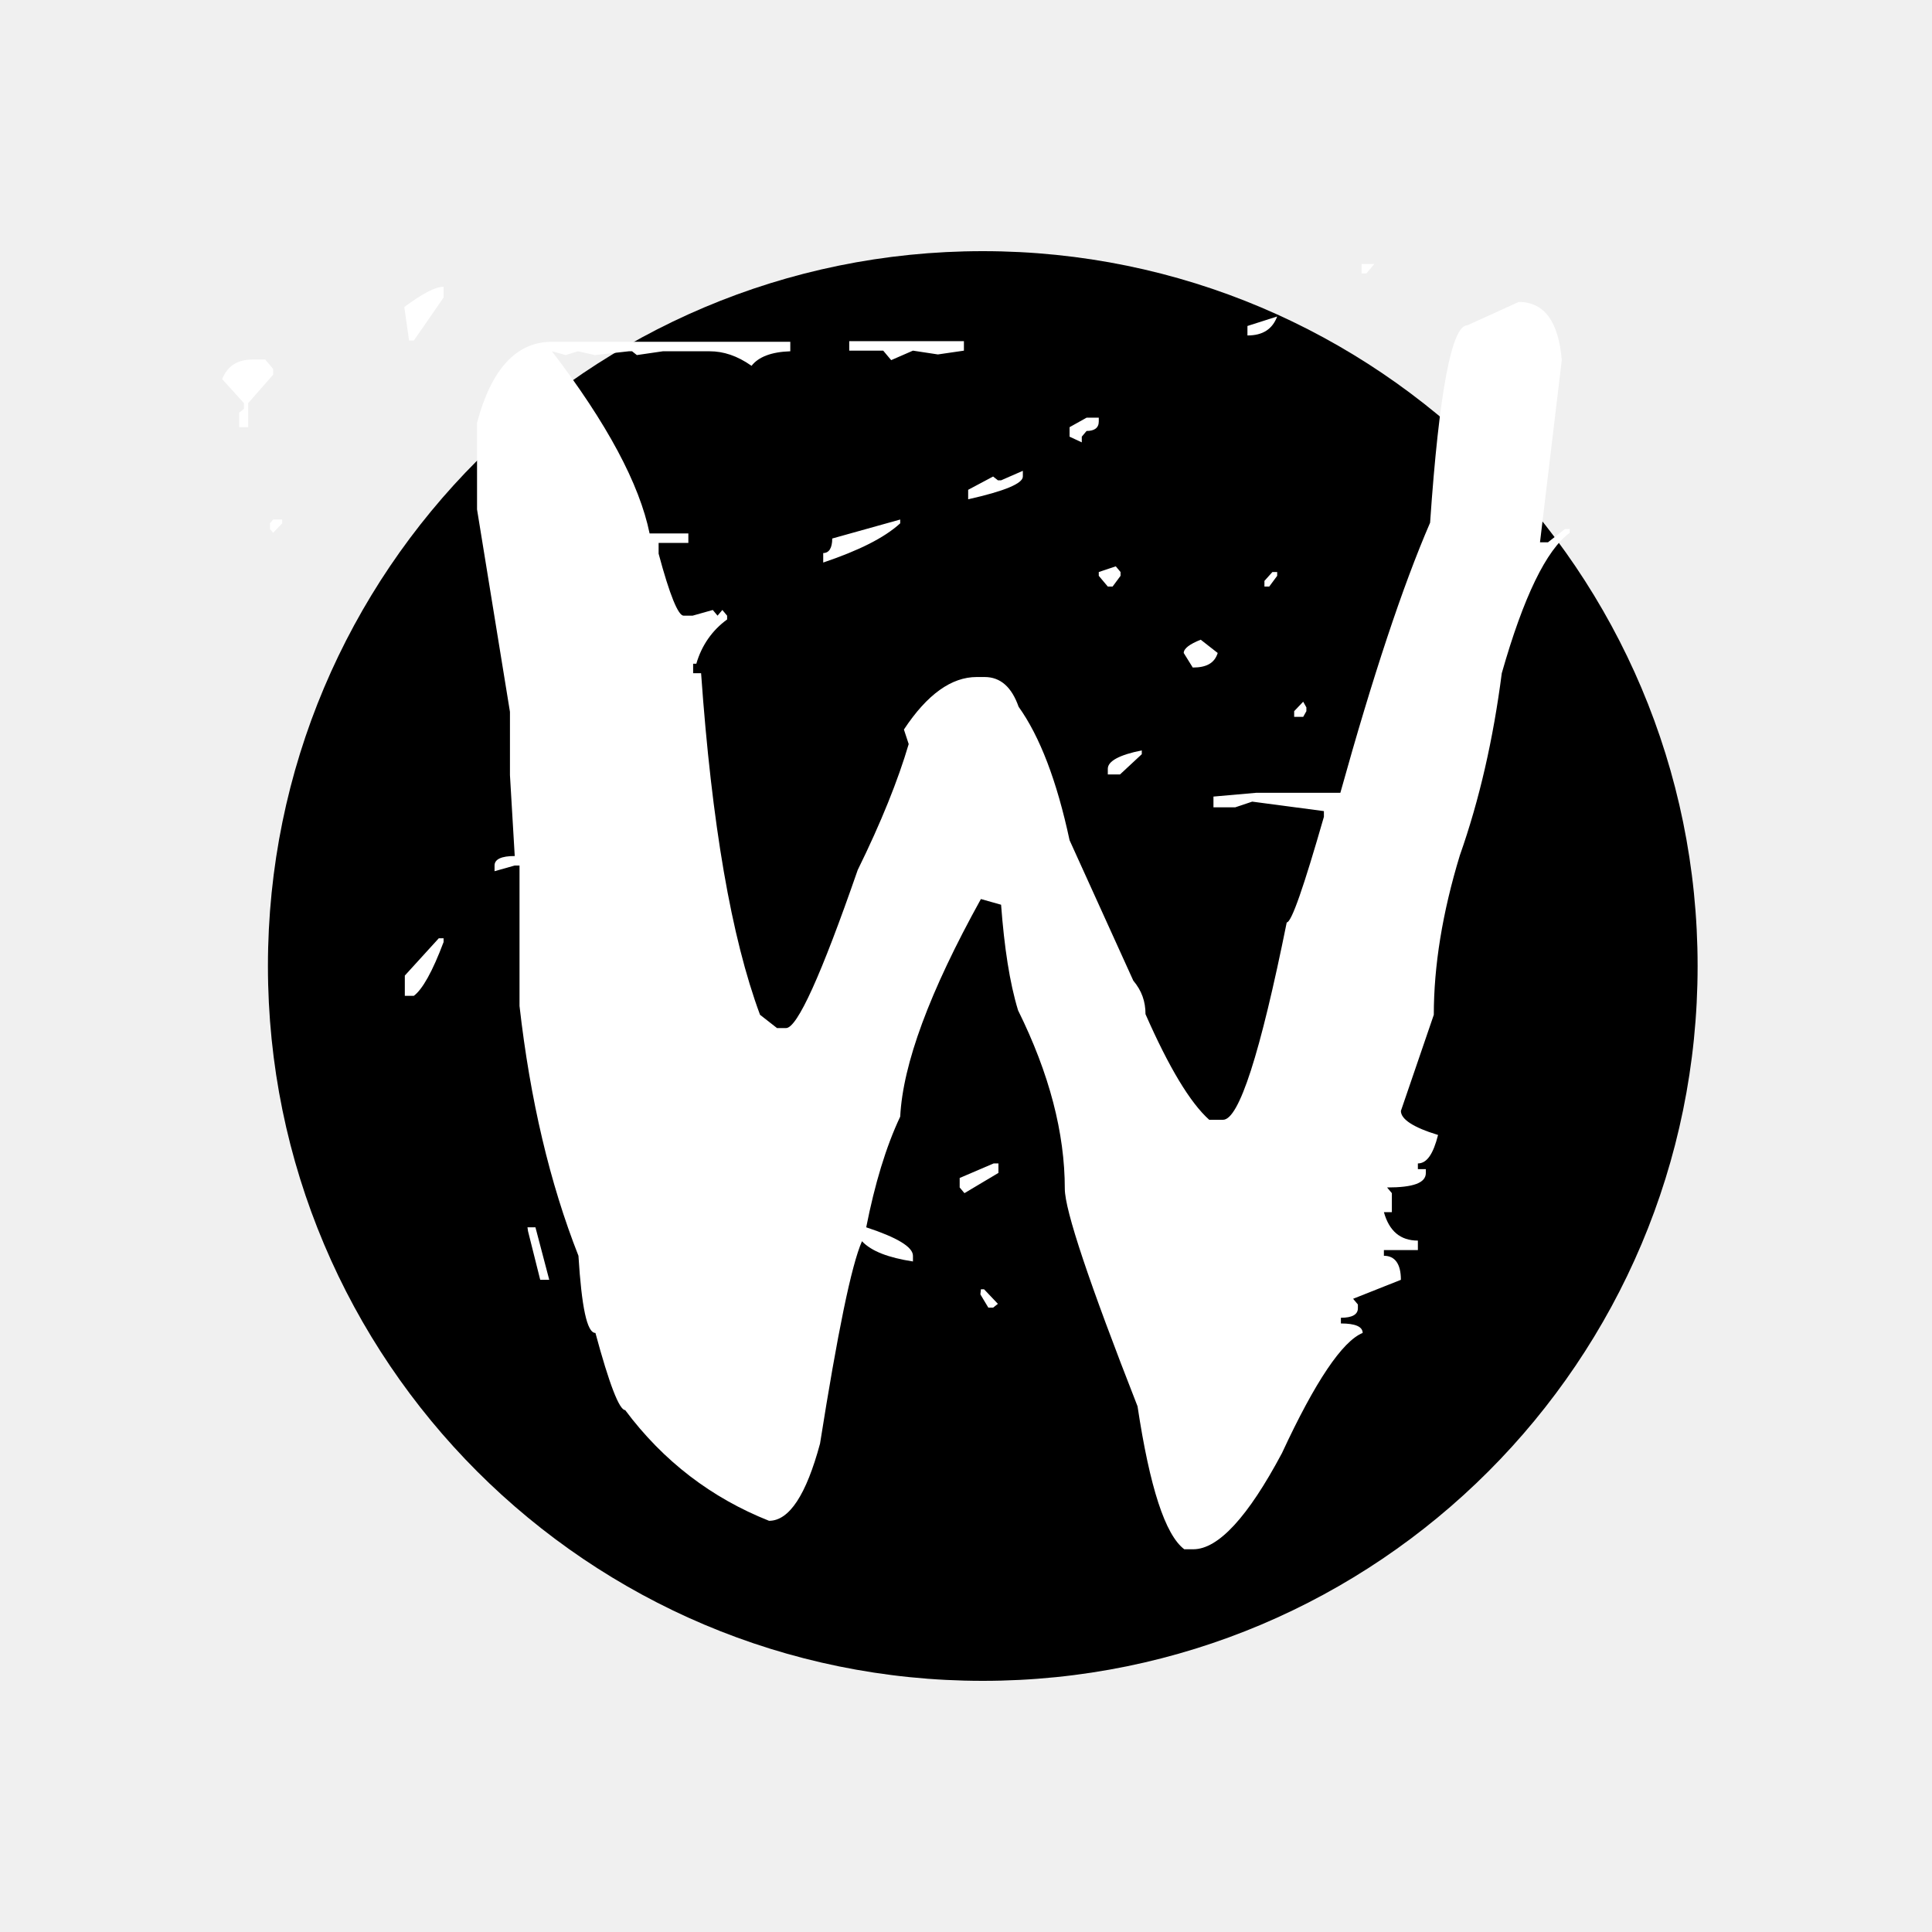
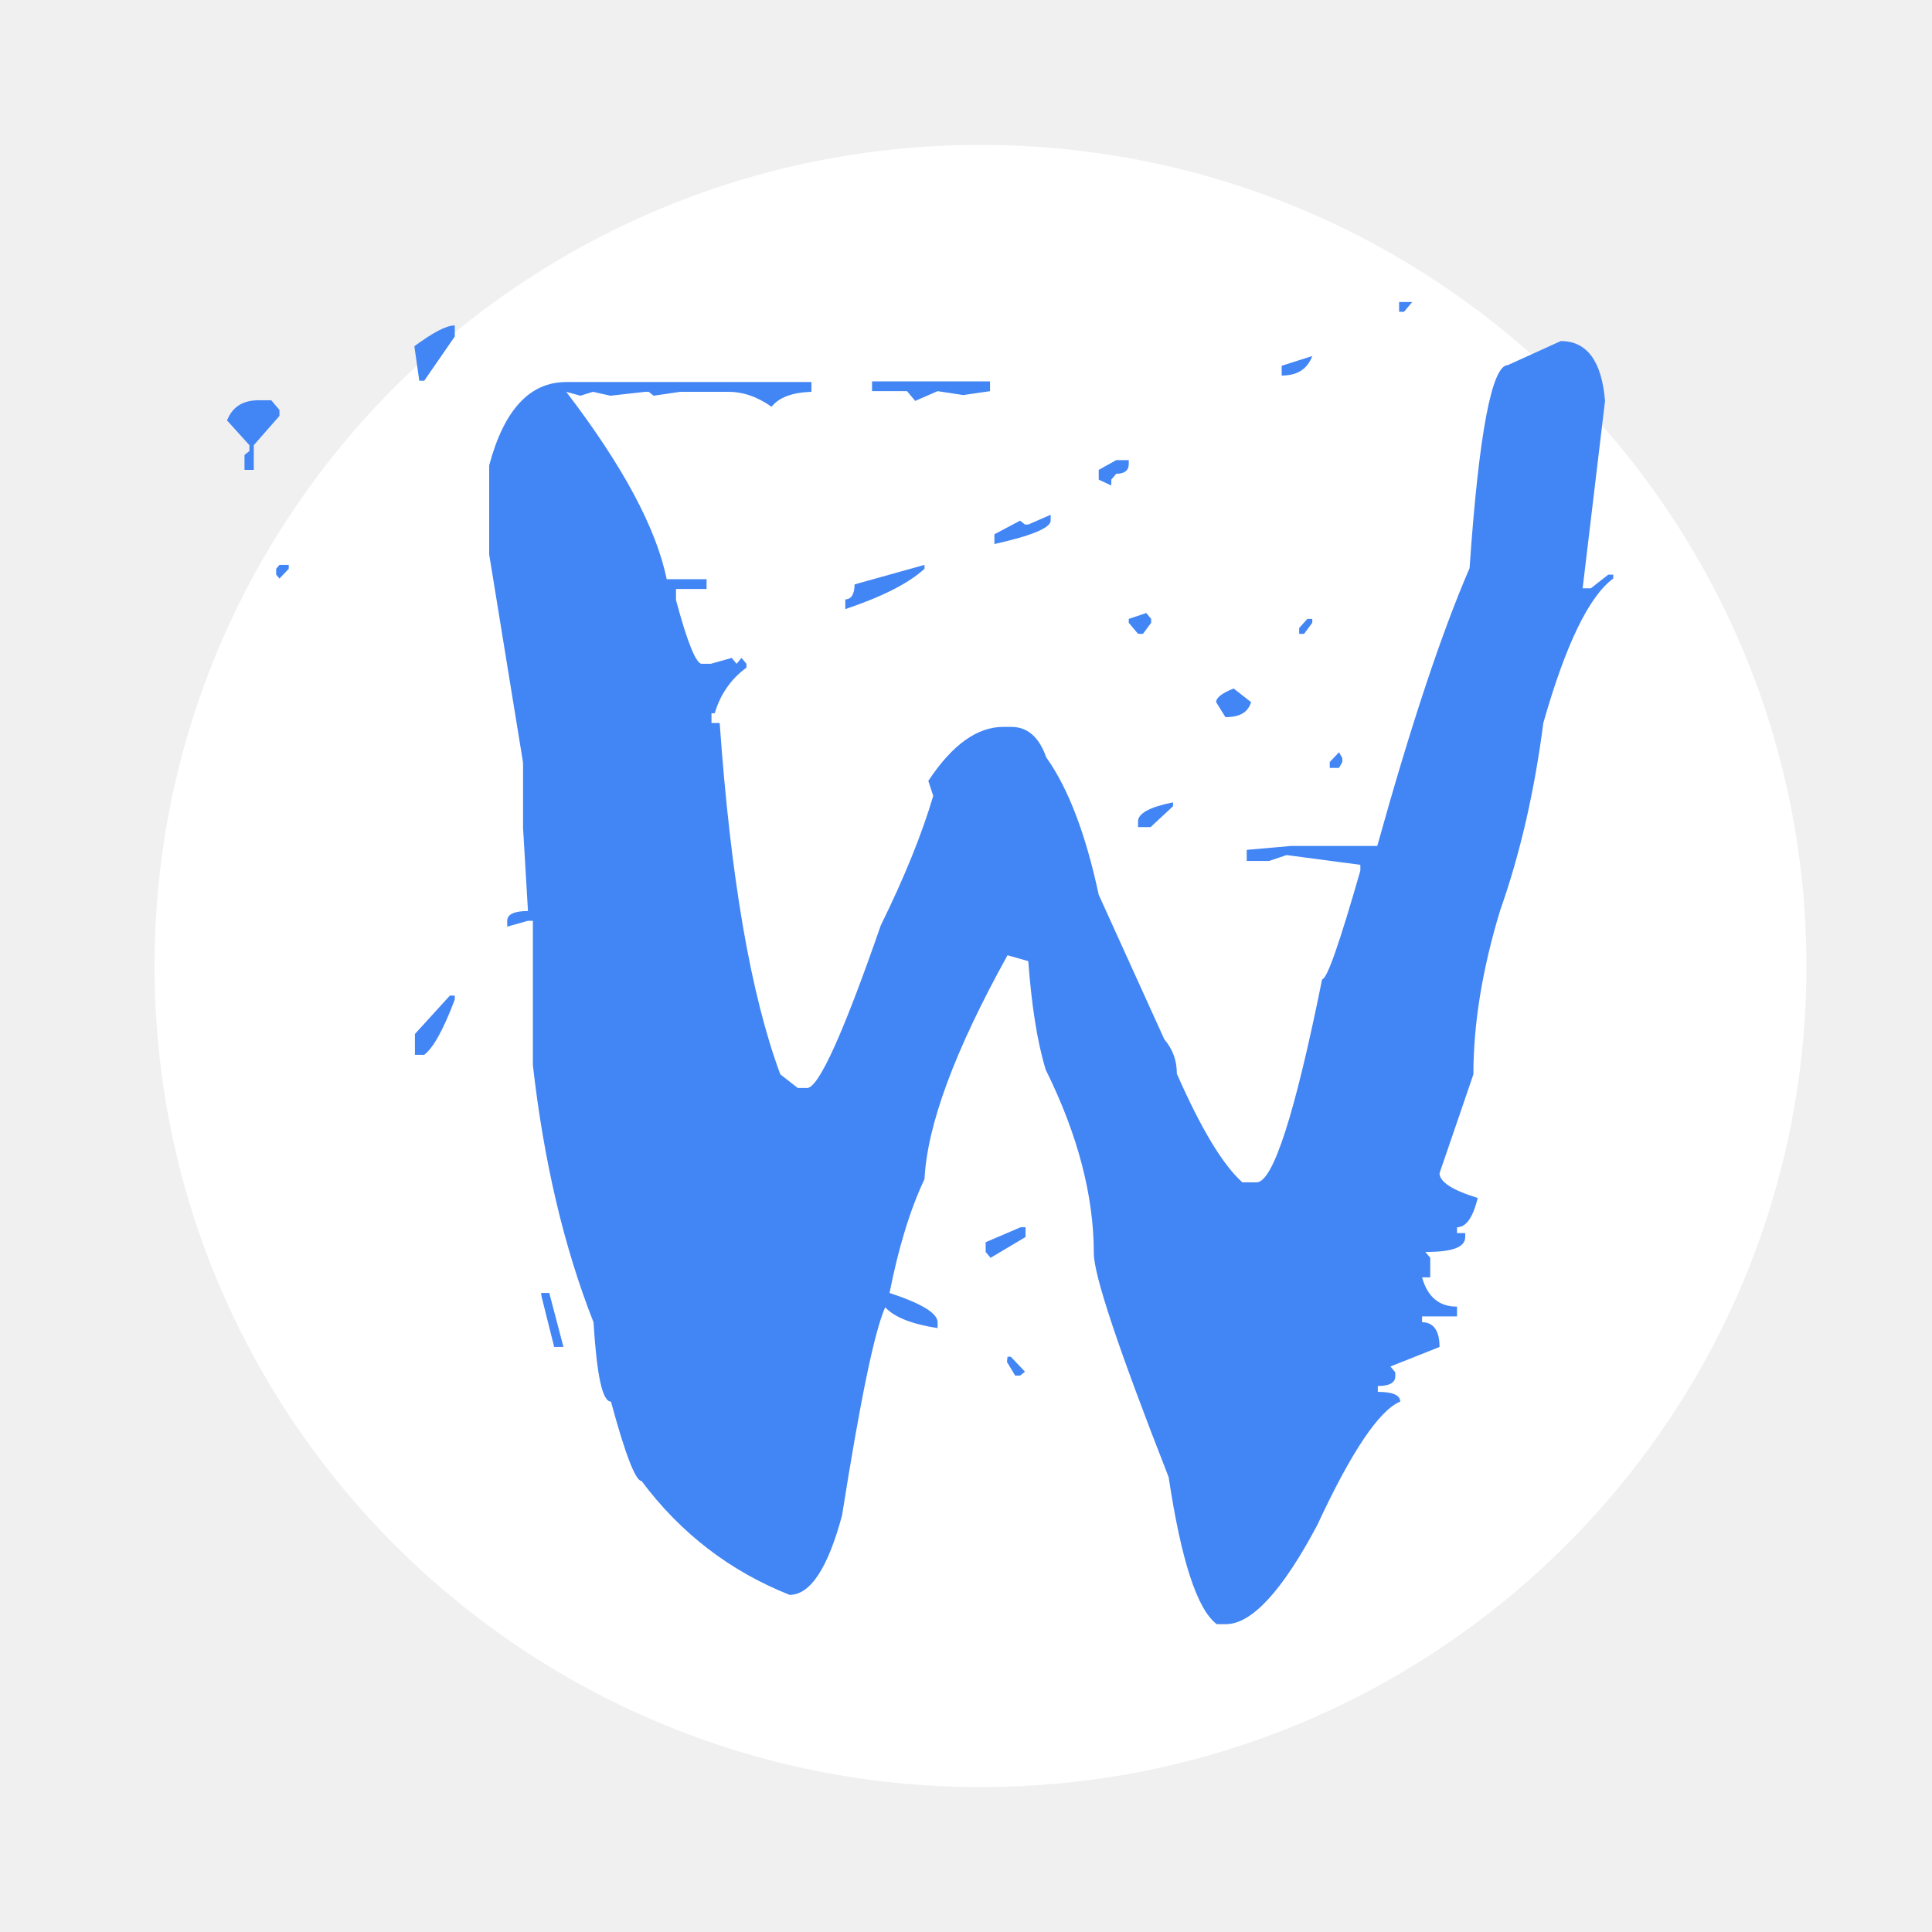
<svg xmlns="http://www.w3.org/2000/svg" width="200" height="200" viewBox="0 0 200 200" fill="none">
  <g opacity="0.01">
    <path opacity="0.01" d="M200 0H0V200H200V0Z" fill="white" />
  </g>
-   <path d="M175.736 100C175.736 140.884 142.619 174 101.736 174C60.852 174 27.736 140.884 27.736 100C27.736 59.116 60.852 26 101.736 26C142.619 26 175.736 59.177 175.736 100Z" fill="black" />
-   <path d="M141.007 27.328H142.271L141.447 28.31H140.952V27.328H141.007ZM45.92 29.685V30.799L42.842 35.251H42.347L41.853 31.781C43.721 30.406 45.041 29.685 45.92 29.685ZM157.222 31.257C159.86 31.257 161.344 33.287 161.674 37.281L159.42 56.139H160.245L162.003 54.763H162.498V55.156C160.08 56.924 157.716 61.77 155.463 69.692C154.583 76.502 153.154 82.788 151.121 88.55C149.307 94.509 148.427 100.009 148.427 105.051L145.02 115.003C145.02 115.854 146.284 116.706 148.867 117.491C148.372 119.456 147.713 120.438 146.778 120.438V121.027H147.603V121.42C147.603 122.468 146.284 122.926 143.591 122.926L144.085 123.515V125.48H143.261C143.81 127.444 144.965 128.426 146.778 128.426V129.408H143.261V129.998C144.415 129.998 145.02 130.849 145.02 132.486L140.073 134.45L140.568 135.039V135.432C140.568 136.087 139.963 136.415 138.809 136.415V137.004C140.293 137.004 141.062 137.331 141.062 137.986C138.974 138.837 136.17 142.962 132.708 150.427C129.19 157.04 126.112 160.379 123.529 160.379H122.594C120.616 158.873 119.022 153.963 117.758 145.581C112.756 132.813 110.228 125.283 110.228 123.057C110.228 117.295 108.634 111.14 105.391 104.592C104.511 101.711 103.962 98.044 103.632 93.657L101.543 93.068C96.212 102.693 93.464 110.158 93.189 115.593C91.705 118.735 90.55 122.599 89.671 127.051C92.859 128.099 94.508 129.081 94.508 129.998V130.587C91.98 130.194 90.221 129.539 89.231 128.492C88.132 130.98 86.703 137.986 84.889 149.445C83.46 154.748 81.701 157.433 79.613 157.433C73.677 155.076 68.675 151.278 64.718 145.974C64.113 145.974 63.069 143.29 61.639 137.986C60.76 137.986 60.211 135.301 59.881 129.998C56.913 122.468 54.879 113.825 53.78 104.134V89.598H53.285L51.196 90.187V89.598C51.196 88.943 51.911 88.616 53.285 88.616L52.79 80.234V73.687L49.383 52.734V43.763C50.867 38.197 53.45 35.382 57.133 35.382H81.811V36.364C79.832 36.43 78.513 36.953 77.799 37.87C76.315 36.822 74.886 36.364 73.457 36.364H68.62L65.927 36.757L65.432 36.364H65.102L61.585 36.757L59.826 36.364L58.562 36.757L57.133 36.364C62.849 43.829 66.201 50.114 67.246 55.222H71.258V56.204H68.18V57.317C69.335 61.639 70.214 63.734 70.763 63.734H71.698L73.787 63.145L74.281 63.734L74.776 63.145L75.271 63.734V64.127C73.732 65.24 72.632 66.811 72.083 68.71H71.753V69.692H72.577C73.677 85.276 75.71 97.062 78.678 105.051L80.437 106.426H81.371C82.526 106.426 84.999 100.991 88.792 90.056C91.21 85.145 92.969 80.758 94.068 77.026L93.573 75.52C95.992 71.853 98.52 70.085 101.104 70.085H101.928C103.577 70.085 104.731 71.133 105.446 73.163C107.644 76.24 109.403 80.824 110.722 86.979L117.318 101.515C118.197 102.562 118.582 103.675 118.582 104.985C121 110.485 123.199 114.152 125.178 115.92H126.607C128.256 115.92 130.454 109.11 133.202 95.491C133.697 95.491 134.961 91.824 137.05 84.556V83.967L129.63 82.984L127.871 83.574H125.617V82.461L130.069 82.068H138.754C142.107 70.02 145.184 60.722 148.043 54.109C148.977 40.489 150.296 33.679 151.89 33.679L157.222 31.257ZM132.213 32.763C131.718 34.072 130.729 34.727 129.135 34.727V33.745L132.213 32.763ZM87.912 35.316H99.784V36.299L97.091 36.691L94.508 36.299L92.254 37.281L91.43 36.299H87.912V35.316ZM26.188 37.215H27.452L28.276 38.197V38.787L25.693 41.733V44.221H24.759V42.715L25.253 42.323V41.733L23 39.245C23.55 37.87 24.594 37.215 26.188 37.215ZM112.481 43.239H113.745V43.632C113.745 44.287 113.306 44.614 112.481 44.614L111.986 45.204V45.793L110.722 45.204V44.221L112.481 43.239ZM105.885 48.739V49.329C105.885 50.049 104.017 50.835 100.224 51.686V50.704L102.807 49.329L103.302 49.722H103.632L105.885 48.739ZM29.211 53.781V54.174L28.276 55.156L27.947 54.763V54.174L28.276 53.781H29.211ZM93.189 53.781V54.174C91.54 55.68 88.902 56.99 85.219 58.234V57.252C85.824 57.252 86.153 56.728 86.153 55.746L93.189 53.781ZM115.504 58.627L115.999 59.216V59.609L115.174 60.722H114.68L113.745 59.609V59.216L115.504 58.627ZM131.718 59.216H132.213V59.609L131.389 60.722H130.894V60.133L131.718 59.216ZM124.298 66.222L126.057 67.597C125.727 68.645 124.903 69.103 123.474 69.103L122.539 67.597C122.539 67.139 123.144 66.68 124.298 66.222ZM134.906 72.639L135.236 73.228V73.621L134.906 74.21H133.972V73.621L134.906 72.639ZM118.197 77.681V78.074L115.944 80.169H114.68V79.58C114.68 78.794 115.889 78.139 118.197 77.681ZM45.425 97.128H45.92V97.521C44.766 100.598 43.721 102.431 42.842 103.086H41.907V100.991L45.425 97.128ZM102.862 120.438H103.357V121.42L99.839 123.515L99.345 122.926V121.944L102.862 120.438ZM54.604 127.051H55.429L56.858 132.486H55.923L54.659 127.444L54.604 127.051ZM101.543 133.468H101.873L103.302 134.974L102.807 135.367H102.313L101.488 133.992L101.543 133.468Z" fill="white" />
+   <path d="M187 100C187 146.961 148.737 185 101.5 185C54.263 185 16 146.961 16 100C16 53.039 54.263 15 101.5 15C148.737 15 187 53.108 187 100Z" fill="white" />
+   <path d="M144.893 31.264H146.193L145.345 32.275H144.836V31.264H144.893ZM47.079 33.689V34.834L43.913 39.414H43.404L42.895 35.844C44.817 34.43 46.174 33.689 47.079 33.689ZM161.572 35.306C164.286 35.306 165.813 37.394 166.152 41.502L163.834 60.901H164.682L166.491 59.486H167V59.891C164.512 61.709 162.081 66.693 159.763 74.843C158.858 81.848 157.388 88.314 155.296 94.242C153.43 100.371 152.526 106.029 152.526 111.215L149.02 121.453C149.02 122.329 150.321 123.205 152.978 124.013C152.469 126.034 151.791 127.044 150.83 127.044V127.65H151.678V128.054C151.678 129.132 150.321 129.603 147.55 129.603L148.059 130.21V132.23H147.211C147.776 134.251 148.964 135.261 150.83 135.261V136.272H147.211V136.878C148.398 136.878 149.02 137.753 149.02 139.437L143.932 141.458L144.441 142.064V142.468C144.441 143.142 143.819 143.479 142.631 143.479V144.085C144.158 144.085 144.949 144.422 144.949 145.095C142.801 145.971 139.917 150.214 136.355 157.893C132.737 164.696 129.571 168.131 126.913 168.131H125.952C123.917 166.582 122.277 161.53 120.977 152.908C115.831 139.774 113.231 132.028 113.231 129.738C113.231 123.811 111.591 117.479 108.255 110.744C107.35 107.78 106.785 104.008 106.446 99.496L104.297 98.889C98.813 108.791 95.986 116.469 95.703 122.06C94.177 125.293 92.989 129.267 92.085 133.847C95.364 134.925 97.06 135.935 97.06 136.878V137.484C94.459 137.08 92.65 136.406 91.632 135.329C90.502 137.888 89.032 145.095 87.166 156.882C85.696 162.338 83.886 165.1 81.738 165.1C75.632 162.675 70.487 158.768 66.416 153.313C65.794 153.313 64.719 150.551 63.249 145.095C62.345 145.095 61.779 142.334 61.44 136.878C58.387 129.132 56.295 120.241 55.164 110.272V95.32H54.655L52.507 95.926V95.32C52.507 94.646 53.242 94.309 54.655 94.309L54.147 85.688V78.952L50.641 57.398V48.171C52.168 42.445 54.825 39.549 58.613 39.549H83.999V40.559C81.964 40.627 80.607 41.166 79.872 42.109C78.346 41.031 76.876 40.559 75.406 40.559H70.43L67.659 40.964L67.151 40.559H66.811L63.193 40.964L61.384 40.559L60.083 40.964L58.613 40.559C64.493 48.238 67.942 54.704 69.016 59.958H73.144V60.968H69.978V62.113C71.165 66.559 72.07 68.714 72.635 68.714H73.596L75.745 68.108L76.254 68.714L76.762 68.108L77.271 68.714V69.118C75.688 70.263 74.557 71.88 73.992 73.833H73.653V74.843H74.501C75.632 90.874 77.724 102.998 80.777 111.215L82.586 112.63H83.547C84.734 112.63 87.279 107.039 91.18 95.791C93.668 90.739 95.477 86.227 96.608 82.387L96.099 80.838C98.587 77.066 101.188 75.248 103.845 75.248H104.693C106.389 75.248 107.577 76.325 108.312 78.413C110.573 81.579 112.383 86.294 113.739 92.625L120.524 107.578C121.429 108.656 121.825 109.801 121.825 111.148C124.312 116.806 126.574 120.578 128.609 122.396H130.079C131.776 122.396 134.037 115.391 136.864 101.381C137.373 101.381 138.674 97.61 140.822 90.133V89.527L133.189 88.517L131.38 89.123H129.062V87.978L133.641 87.574H142.575C146.024 75.18 149.19 65.616 152.13 58.813C153.091 44.803 154.448 37.798 156.088 37.798L161.572 35.306V35.306ZM135.847 36.855C135.338 38.202 134.32 38.876 132.68 38.876V37.865L135.847 36.855V36.855ZM90.275 39.482H102.488V40.492L99.718 40.896L97.06 40.492L94.742 41.502L93.894 40.492H90.275V39.482V39.482ZM26.781 41.435H28.082L28.93 42.445V43.052L26.272 46.083V48.642H25.311V47.093L25.82 46.689V46.083L23.502 43.523C24.067 42.109 25.142 41.435 26.781 41.435V41.435ZM115.549 47.632H116.849V48.036C116.849 48.709 116.397 49.046 115.549 49.046L115.04 49.652V50.259L113.739 49.652V48.642L115.549 47.632V47.632ZM108.764 53.29V53.896C108.764 54.637 106.842 55.445 102.94 56.321V55.31L105.598 53.896L106.107 54.3H106.446L108.764 53.29ZM29.891 58.476V58.88L28.93 59.891L28.59 59.486V58.88L28.93 58.476H29.891ZM95.703 58.476V58.88C94.007 60.429 91.293 61.776 87.505 63.056V62.046C88.127 62.046 88.466 61.507 88.466 60.497L95.703 58.476ZM118.658 63.46L119.167 64.067V64.471L118.319 65.616H117.81L116.849 64.471V64.067L118.658 63.46ZM135.338 64.067H135.847V64.471L134.998 65.616H134.49V65.01L135.338 64.067V64.067ZM127.705 71.273L129.514 72.688C129.175 73.766 128.327 74.237 126.857 74.237L125.896 72.688C125.896 72.216 126.517 71.745 127.705 71.273ZM138.617 77.874L138.956 78.481V78.885L138.617 79.491H137.656V78.885L138.617 77.874ZM121.429 83.061V83.465L119.111 85.62H117.81V85.014C117.81 84.206 119.054 83.532 121.429 83.061V83.061ZM46.57 103.065H47.079V103.469C45.892 106.635 44.817 108.521 43.913 109.195H42.952V107.039L46.57 103.065V103.065ZM105.654 127.044H106.163V128.054L102.545 130.21L102.036 129.603V128.593L105.654 127.044ZM56.012 133.847H56.86L58.33 139.437H57.369L56.069 134.251L56.012 133.847ZM104.297 140.448H104.637L106.107 141.997L105.598 142.401H105.089L104.241 140.987L104.297 140.448" fill="#4285F4" />
</svg>
